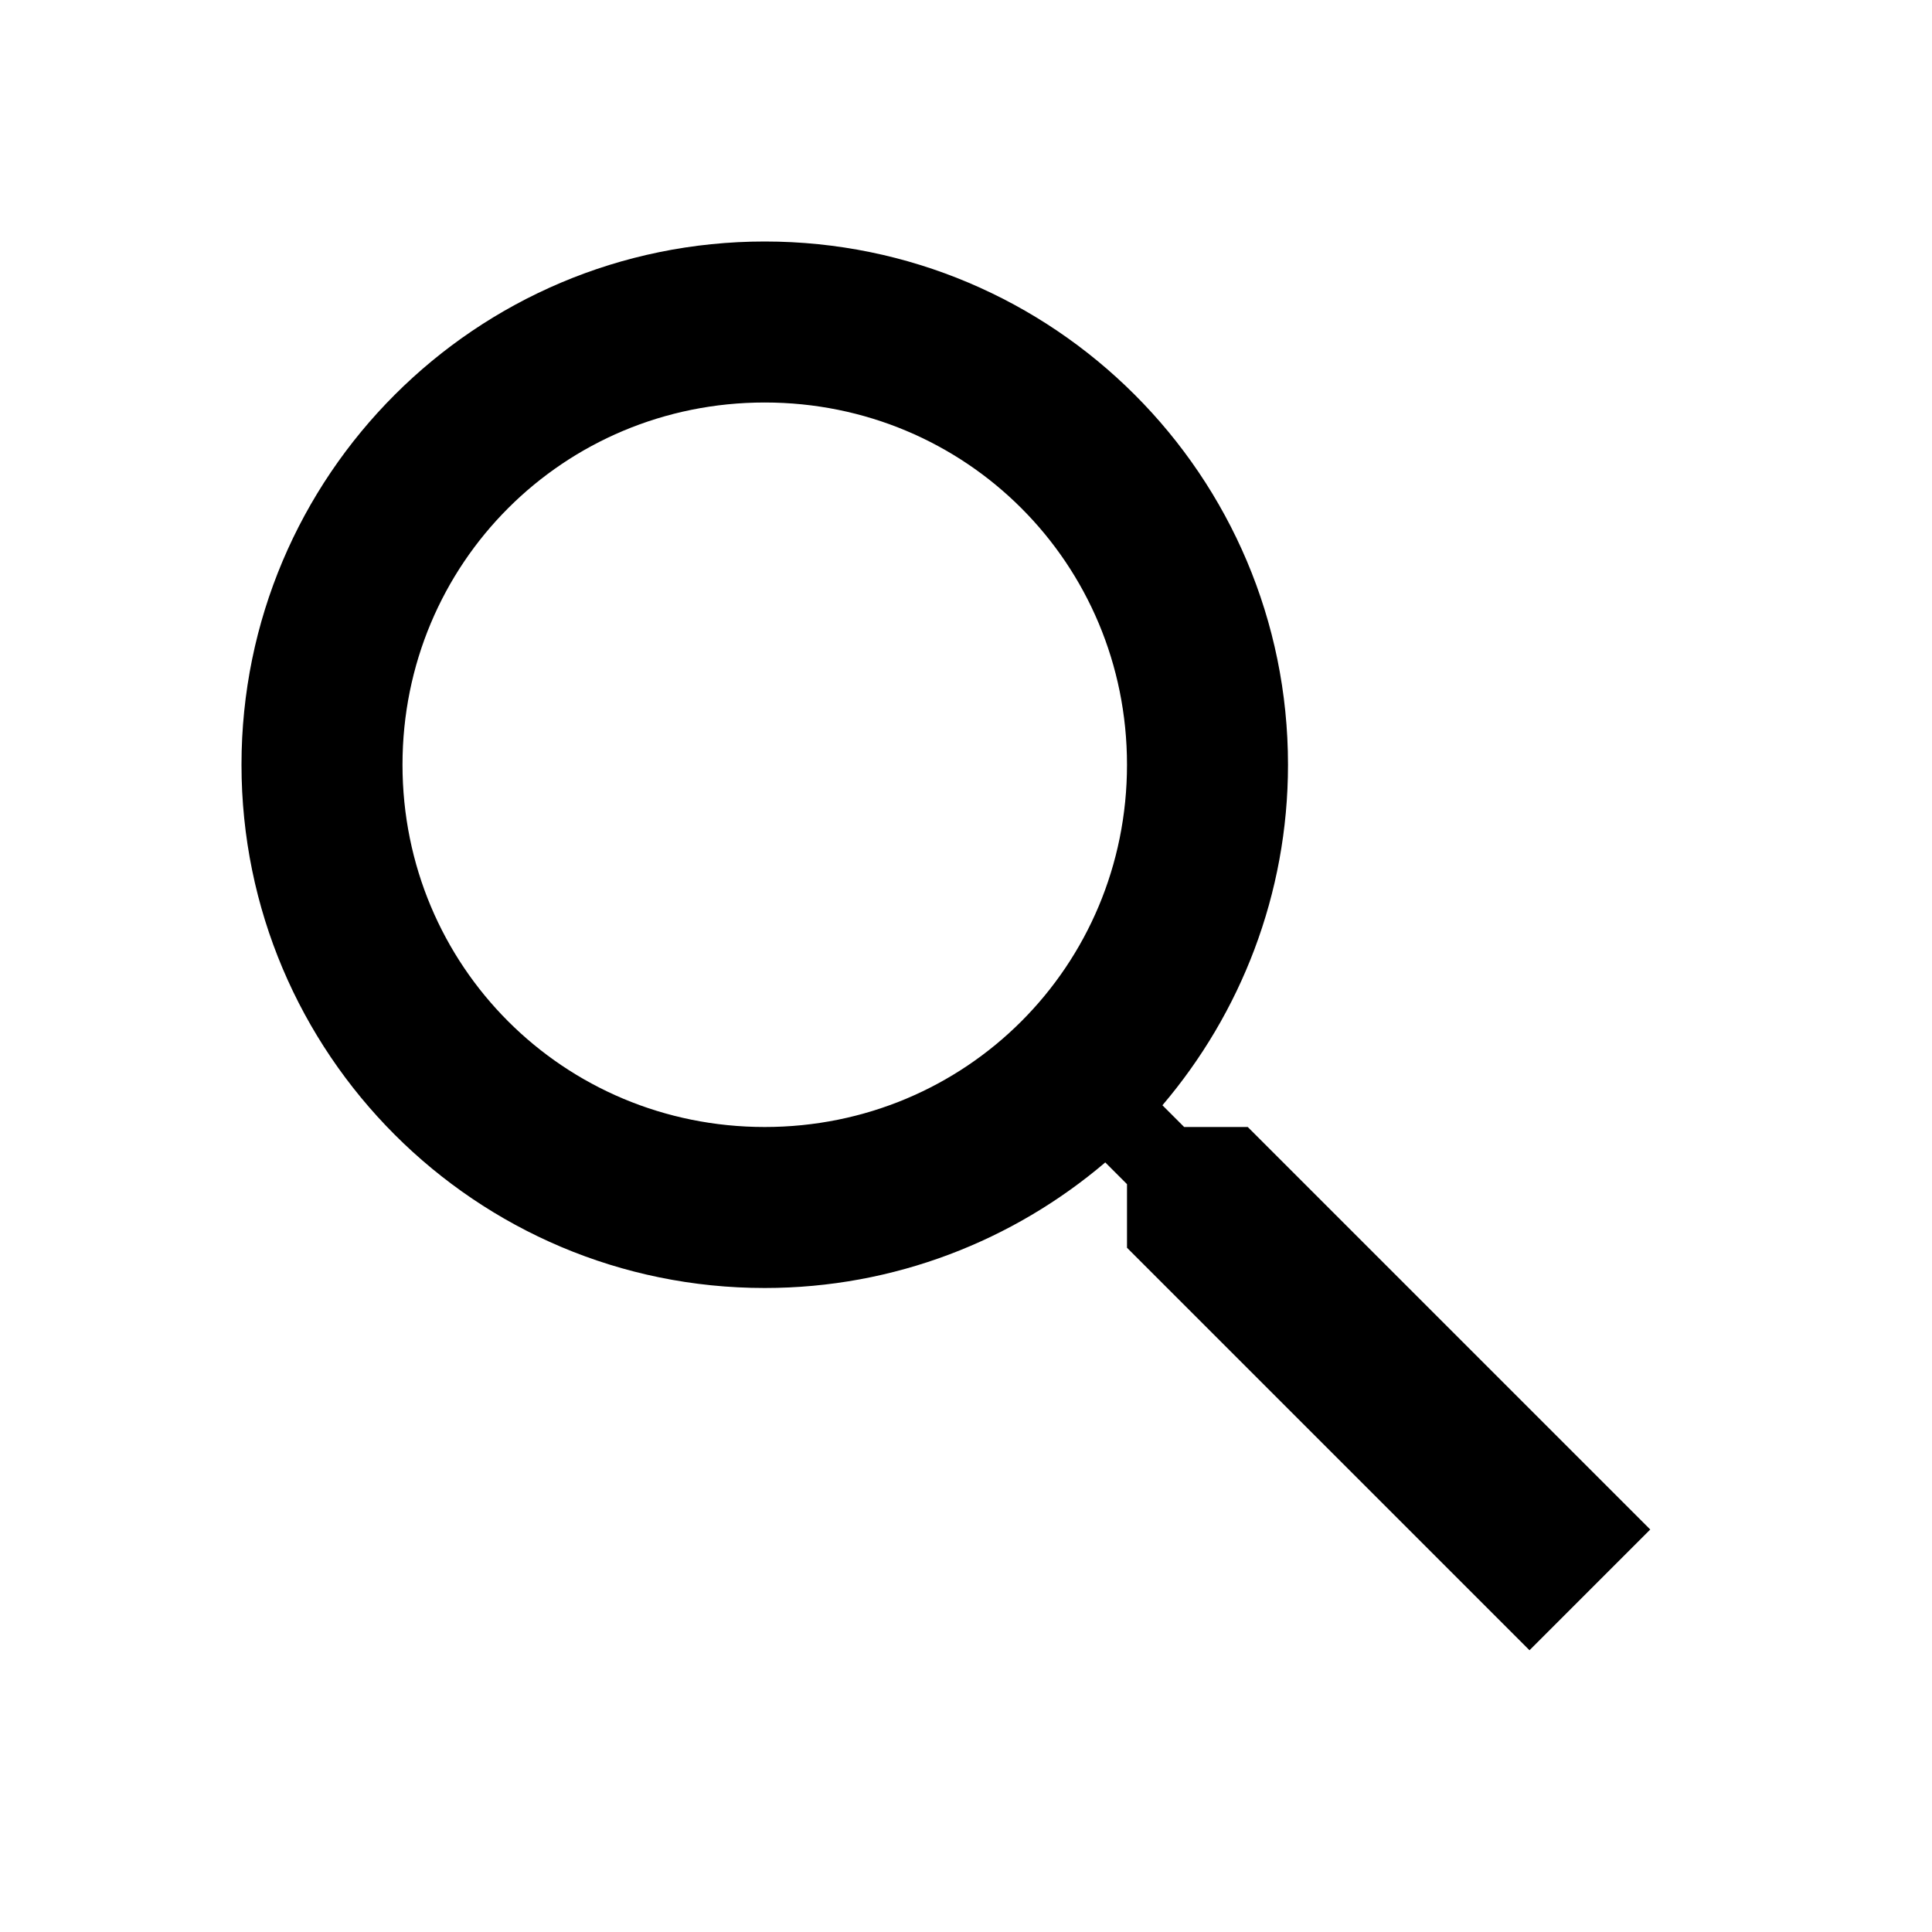
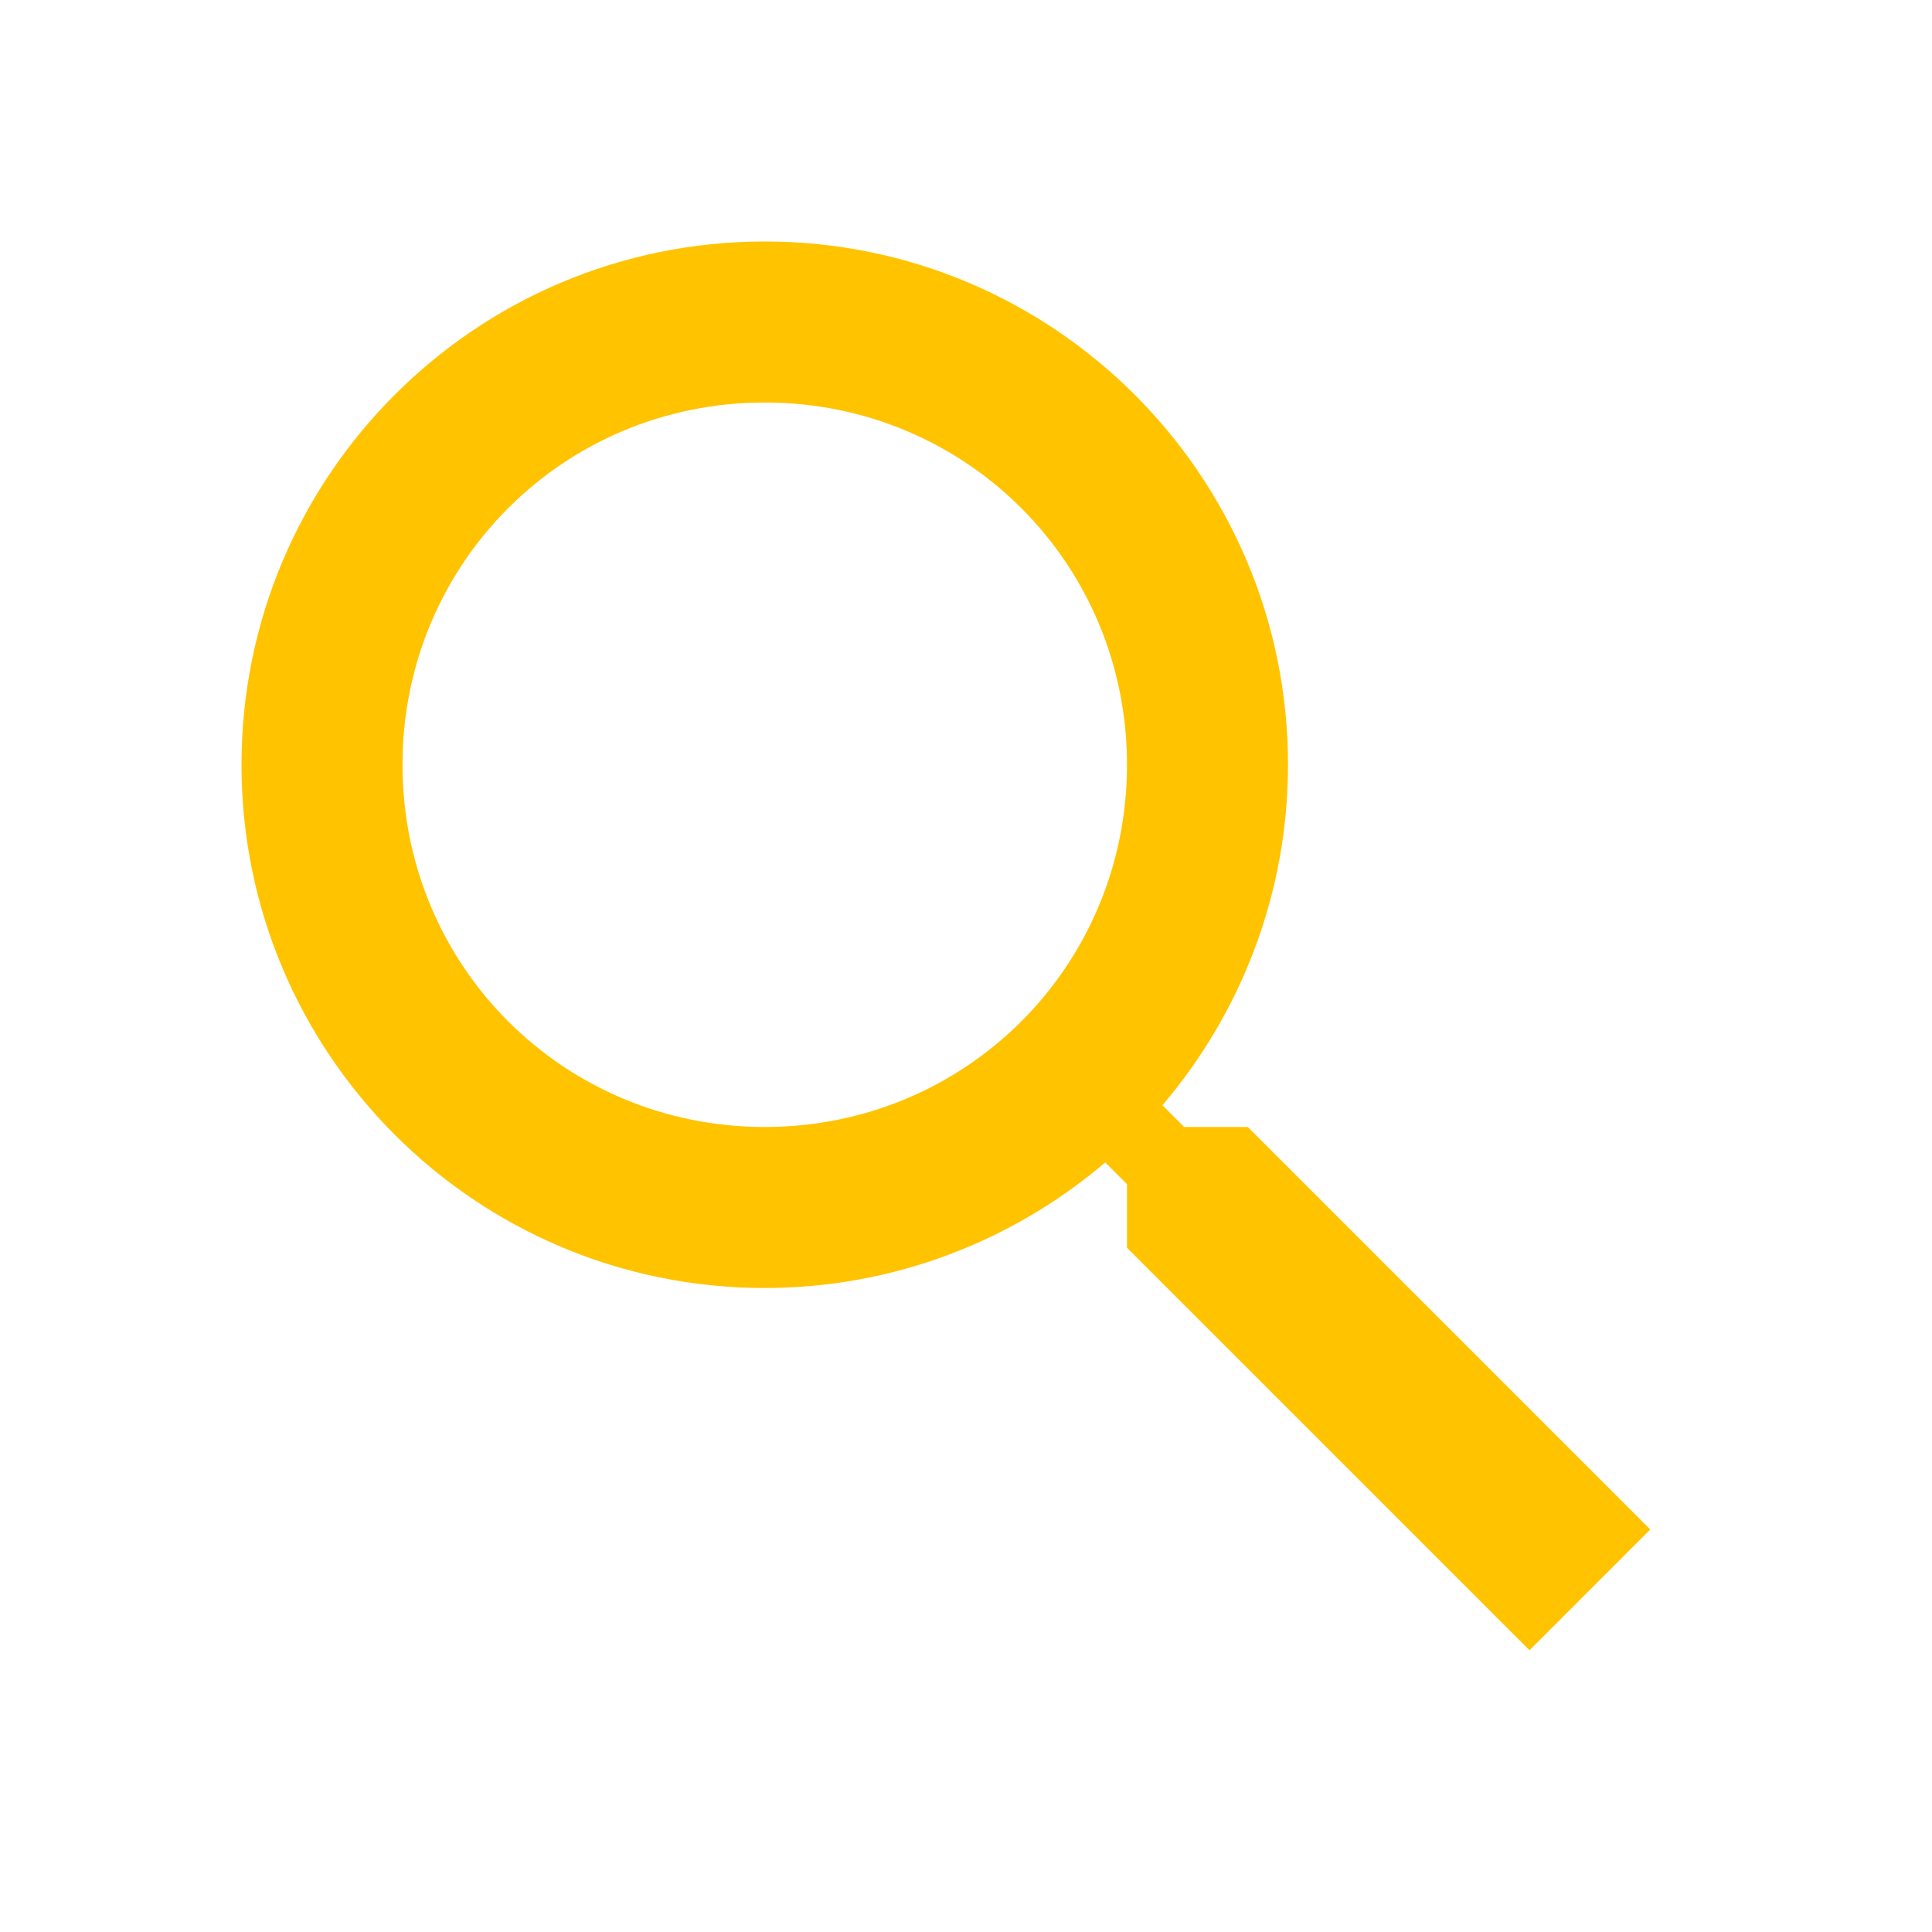
- <svg xmlns="http://www.w3.org/2000/svg" viewBox="0 0 24 24">
-   <path d="M9.5,3A6.5,6.5 0 0,1 16,9.5C16,11.11 15.41,12.59 14.44,13.73L14.71,14H15.5L20.5,19L19,20.5L14,15.5V14.71L13.73,14.44C12.59,15.41 11.11,16 9.5,16A6.5,6.5 0 0,1 3,9.5A6.5,6.5 0 0,1 9.5,3M9.5,5C7,5 5,7 5,9.5C5,12 7,14 9.5,14C12,14 14,12 14,9.5C14,7 12,5 9.5,5Z" />
+ <svg xmlns="http://www.w3.org/2000/svg" viewBox="0 0 24 24" version="1.1" id="svg1">
+   <defs id="defs1" />
+   <path d="M9.5,3A6.5,6.5 0 0,1 16,9.5C16,11.11 15.41,12.59 14.44,13.73L14.71,14H15.5L20.5,19L19,20.5L14,15.5V14.71L13.73,14.44C12.59,15.41 11.11,16 9.5,16A6.5,6.5 0 0,1 3,9.5A6.5,6.5 0 0,1 9.5,3M9.5,5C7,5 5,7 5,9.5C5,12 7,14 9.5,14C12,14 14,12 14,9.5C14,7 12,5 9.5,5Z" id="path1" style="fill:#ffc300;fill-opacity:1" />
</svg>
